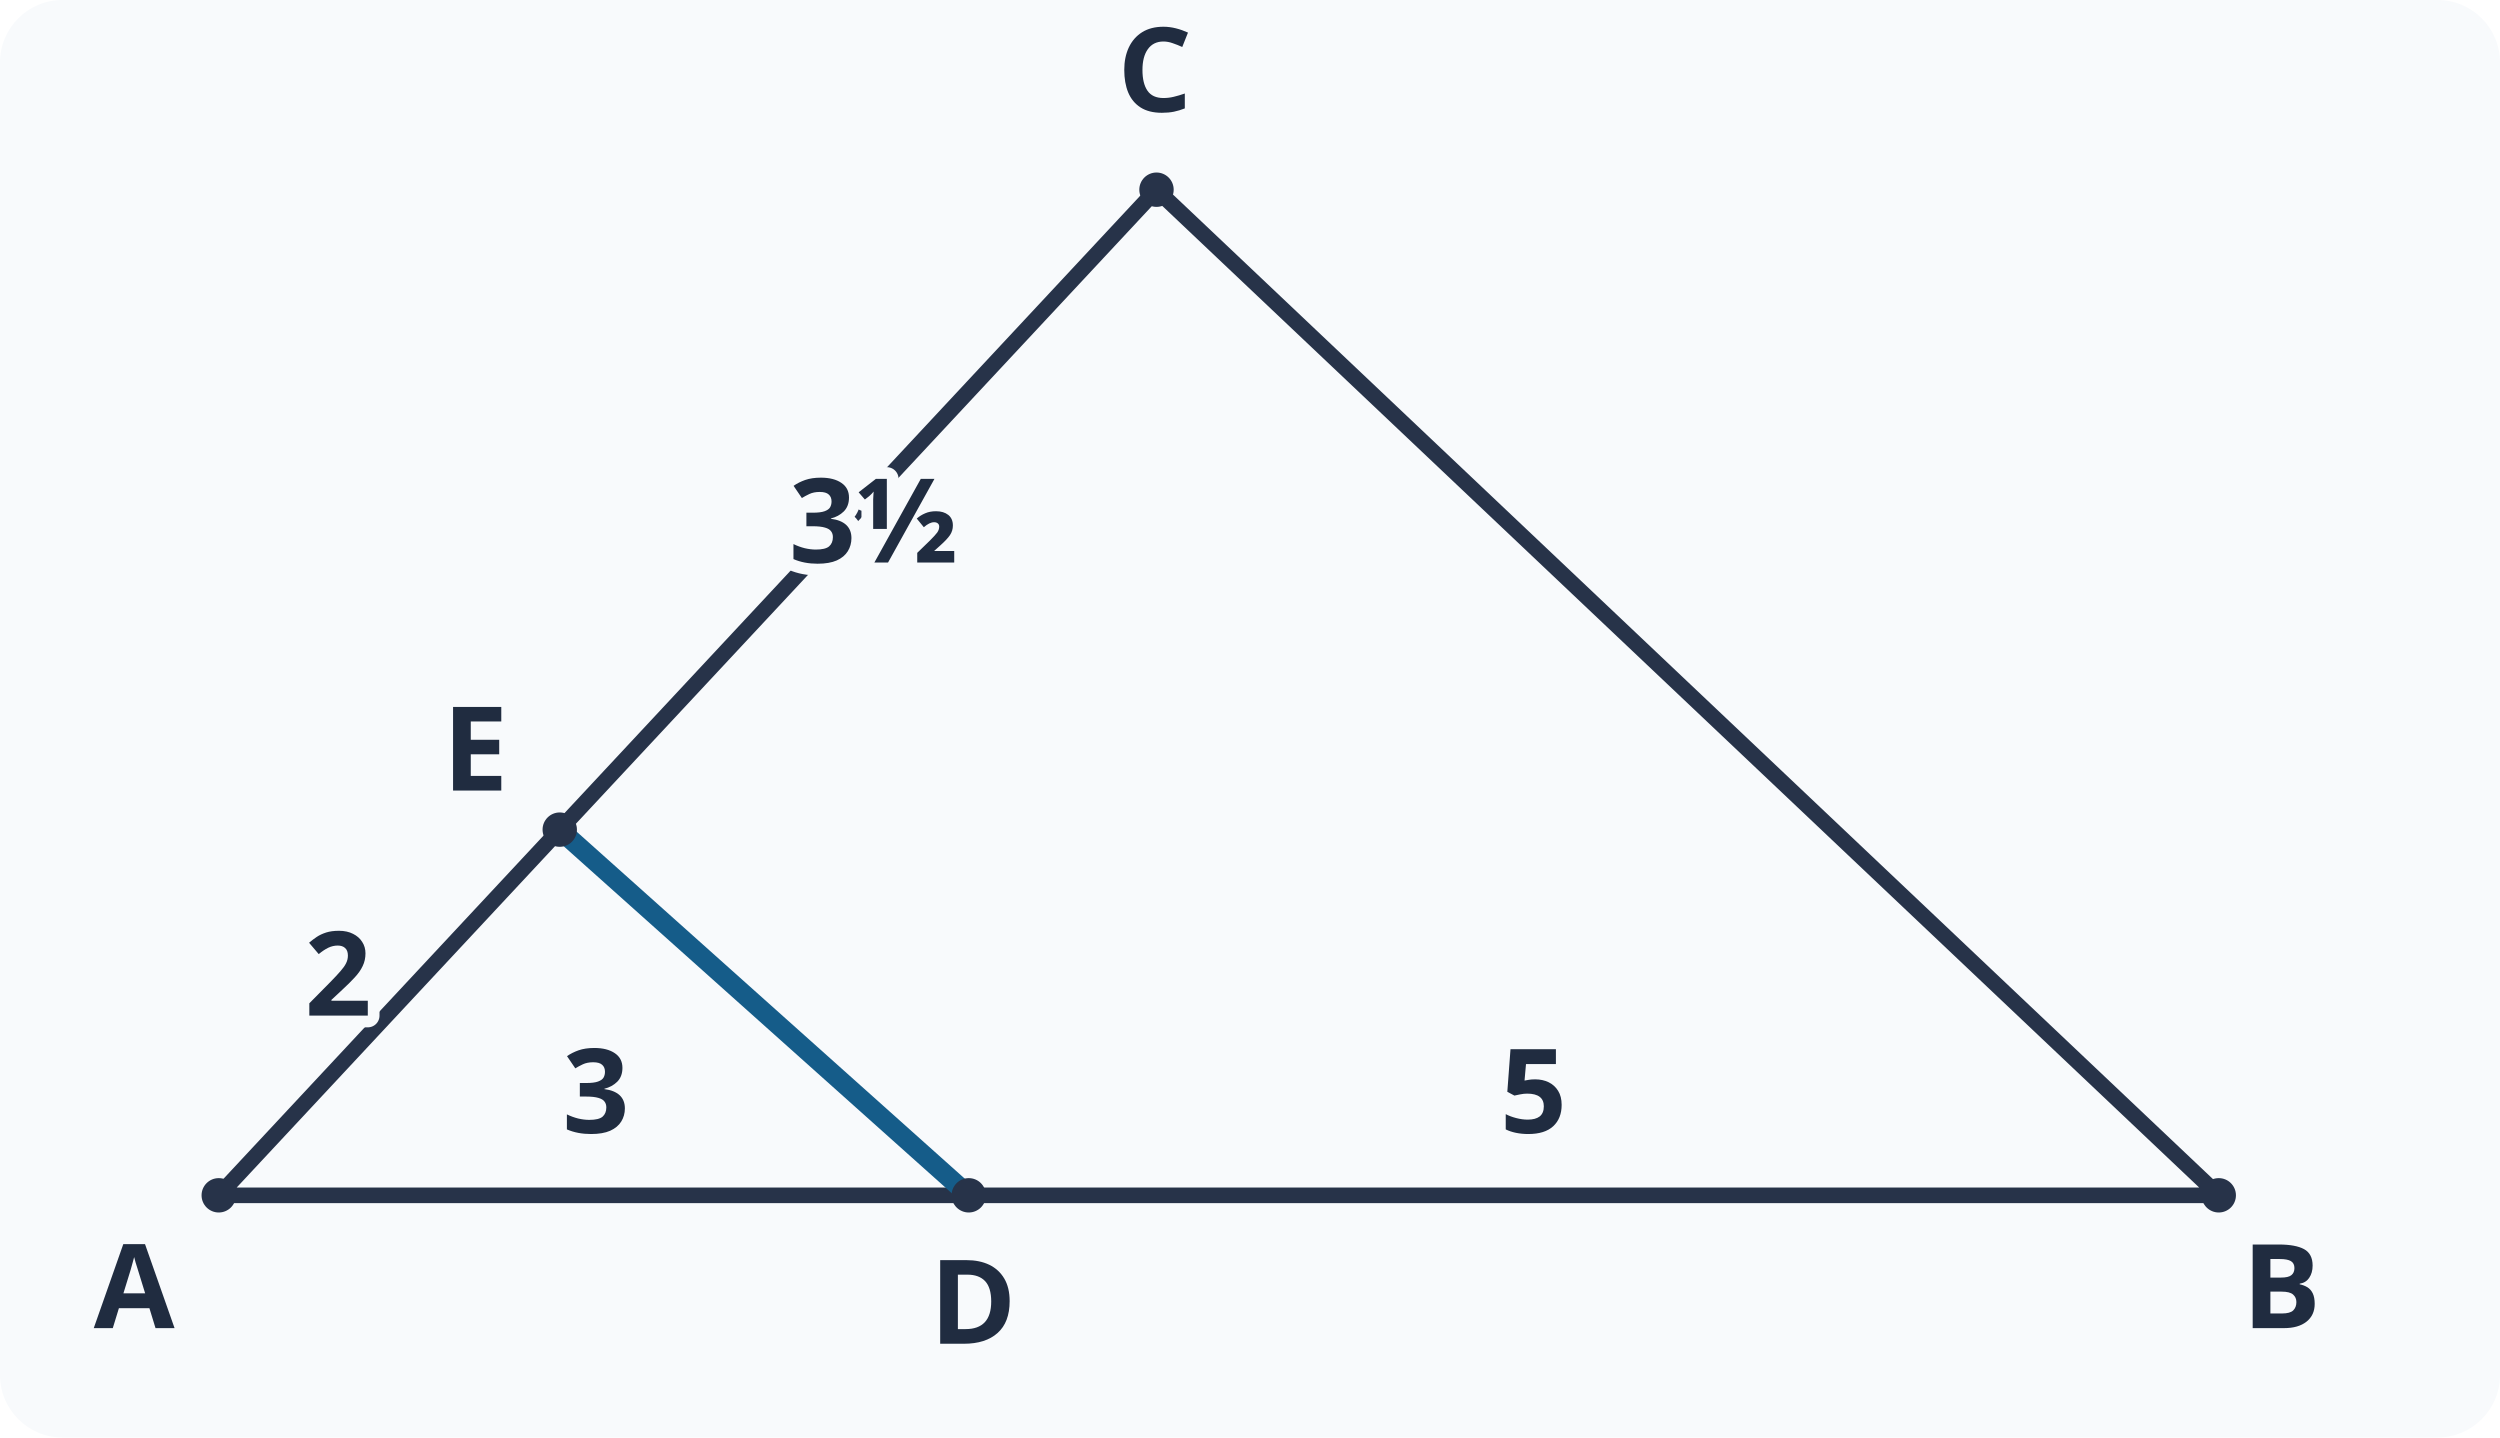
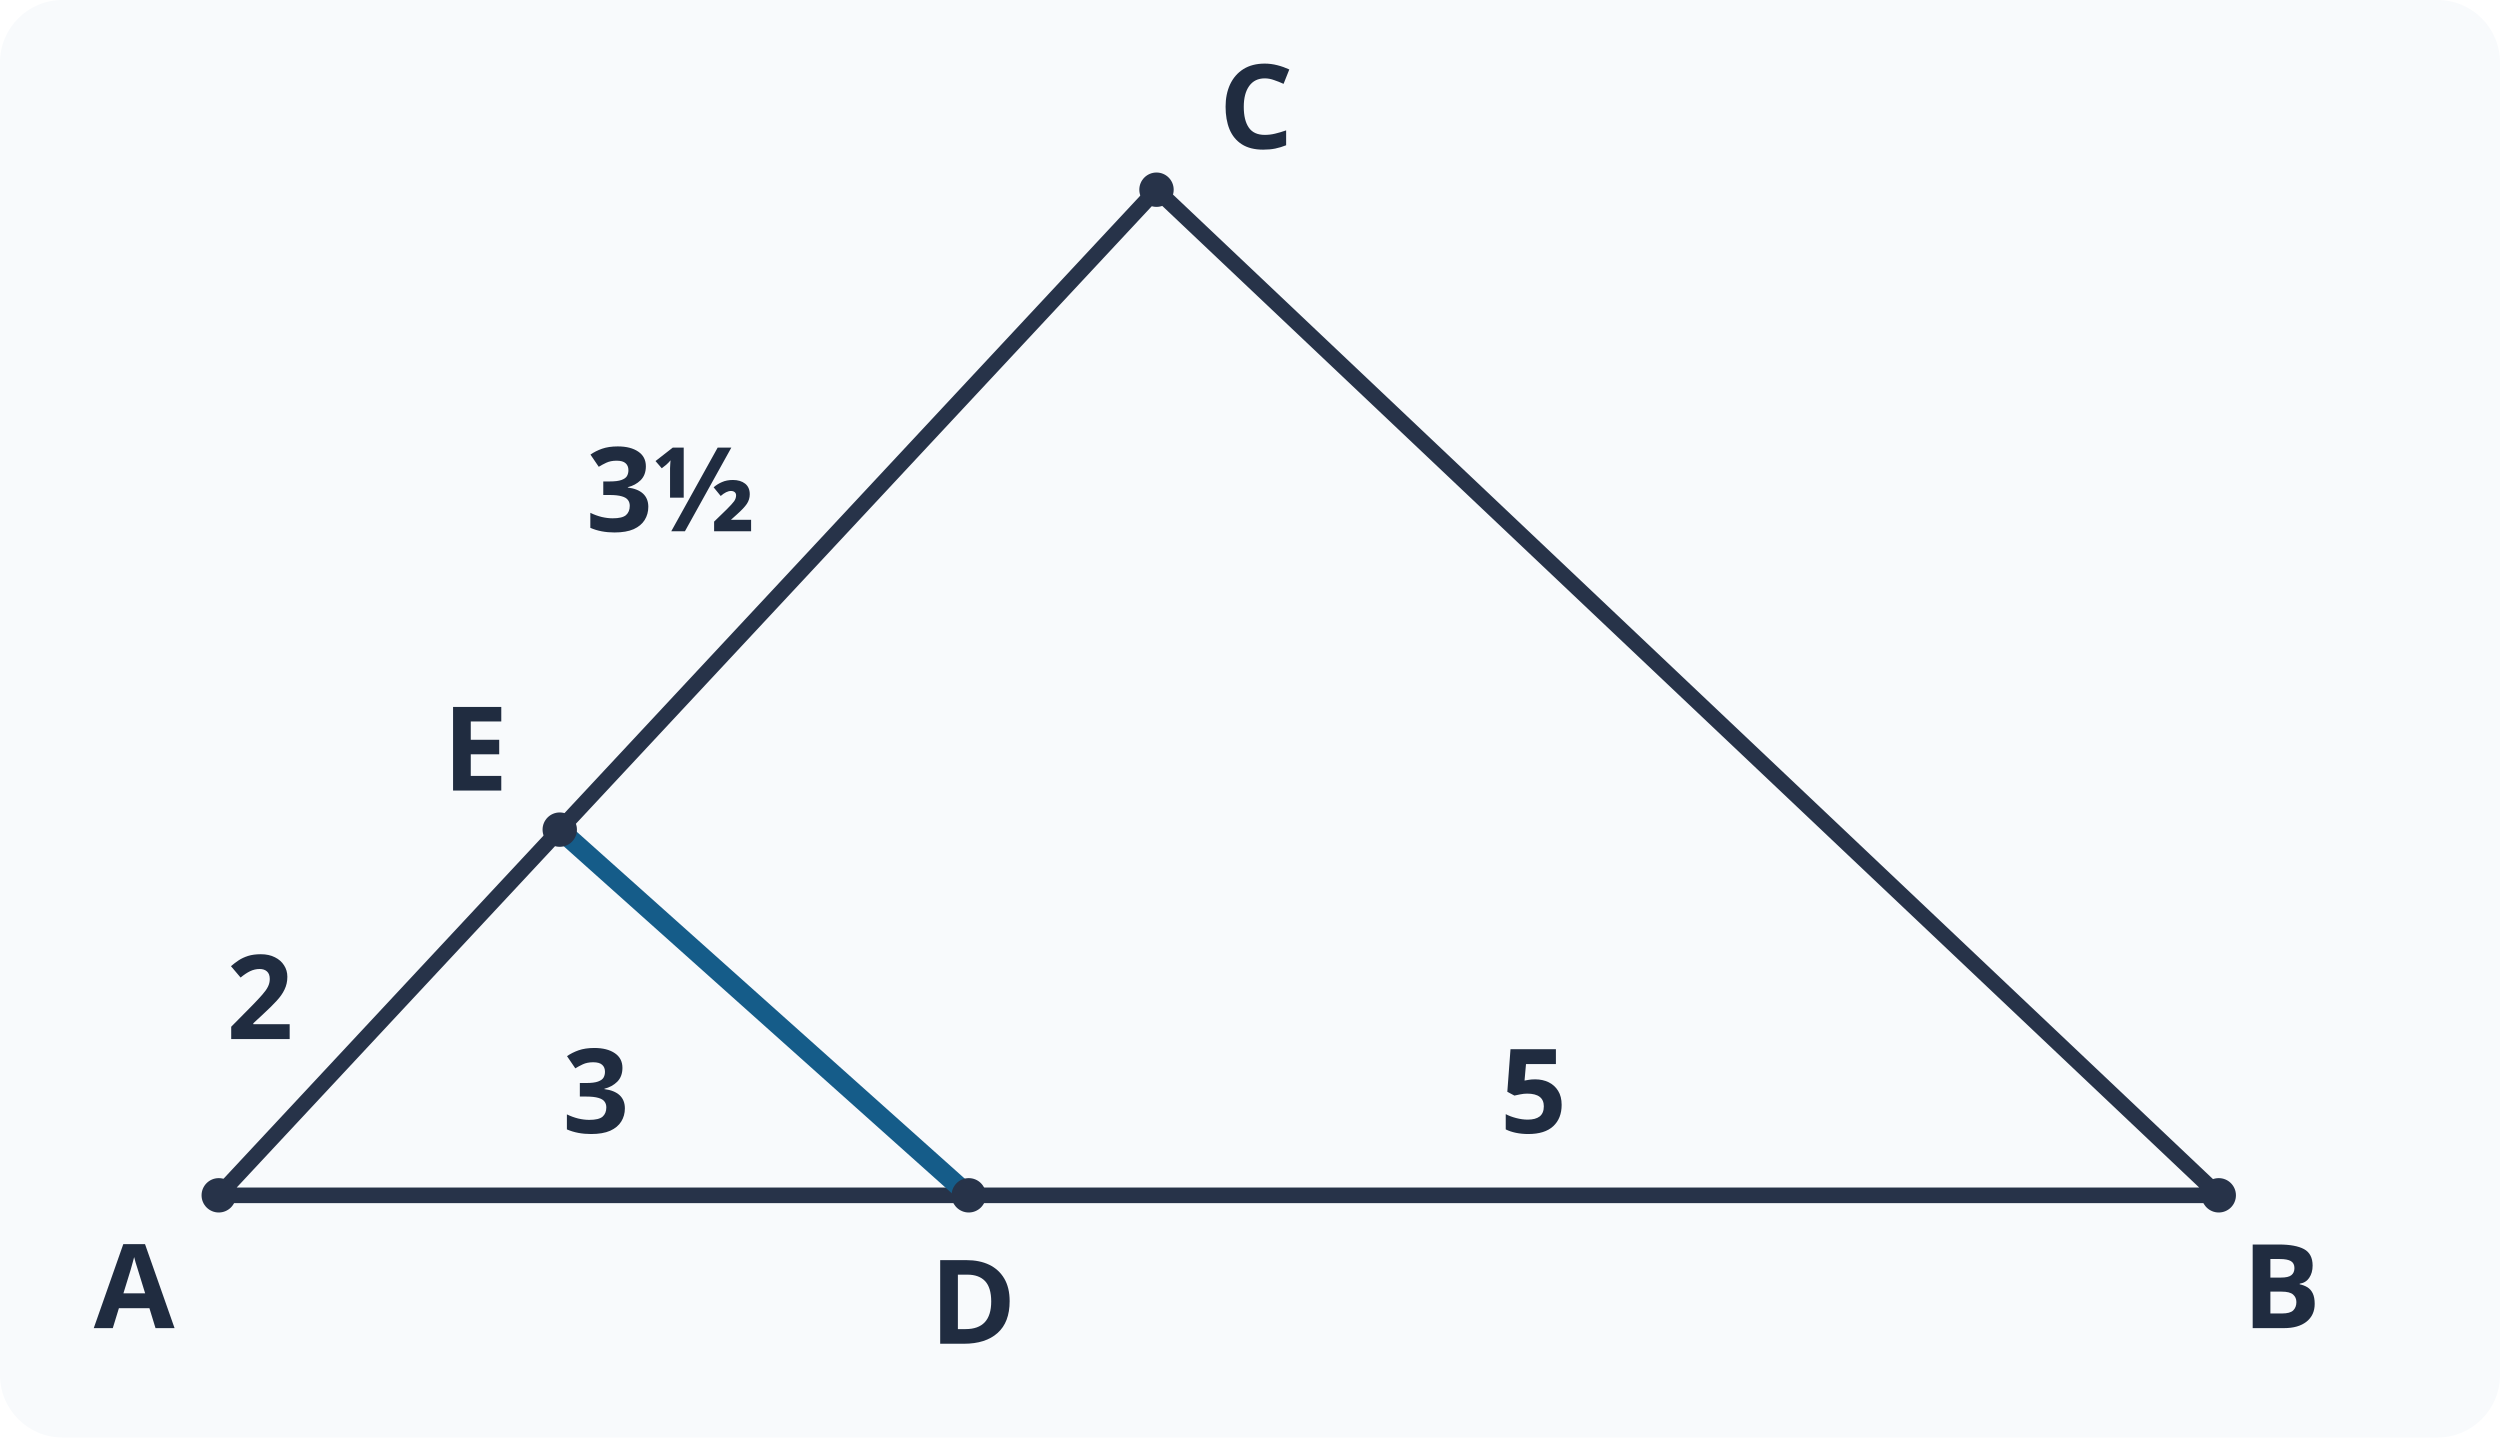
<svg xmlns="http://www.w3.org/2000/svg" viewBox="0 0 320 184" role="img">
  <style>
    .edge,.accent,.guide,.mark { fill:none; stroke-linecap:round; stroke-linejoin:round }
    .edge { stroke:#273349; stroke-width:2 }
    .accent { stroke:#155c89; stroke-width:2.5 }
    .guide { stroke:#62778a; stroke-width:1.4; stroke-dasharray:5 4 }
    .mark { stroke:#465369; stroke-width:1.4 }
    .point { fill:#273349 }
    text { fill:#202c40; font:600 15px system-ui,sans-serif; paint-order:stroke; stroke:#f8fafc; stroke-width:3px; stroke-linejoin:round }
  </style>
  <rect width="320" height="184" rx="8" fill="#f8fafc" />
  <polyline class="edge" points="28.000,153.000 284.000,153.000 148.032,24.282 28.000,153.000" />
  <polyline class="accent" points="124.000,153.000 71.648,106.193" />
  <circle class="point" cx="28.000" cy="153.000" r="2.200" />
  <text x="12.000" y="170.000">A</text>
  <circle class="point" cx="284.000" cy="153.000" r="2.200" />
  <text x="287.000" y="170.000">B</text>
  <circle class="point" cx="148.032" cy="24.282" r="2.200" />
-   <text x="143.032" y="14.282">C</text>
+   <text x="156" y="19">C</text>
  <circle class="point" cx="124.000" cy="153.000" r="2.200" />
  <text x="119.000" y="172.000">D</text>
  <circle class="point" cx="71.648" cy="106.193" r="2.200" />
  <text x="56.648" y="101.193">E</text>
  <text x="72.000" y="145.000">3</text>
  <text x="192.000" y="145.000">5</text>
-   <text x="39.000" y="130.000">2</text>
-   <text x="101.000" y="72.000">3½</text>
+   <text x="29" y="133">2</text>
+   <text x="75" y="68">3½</text>
</svg>
